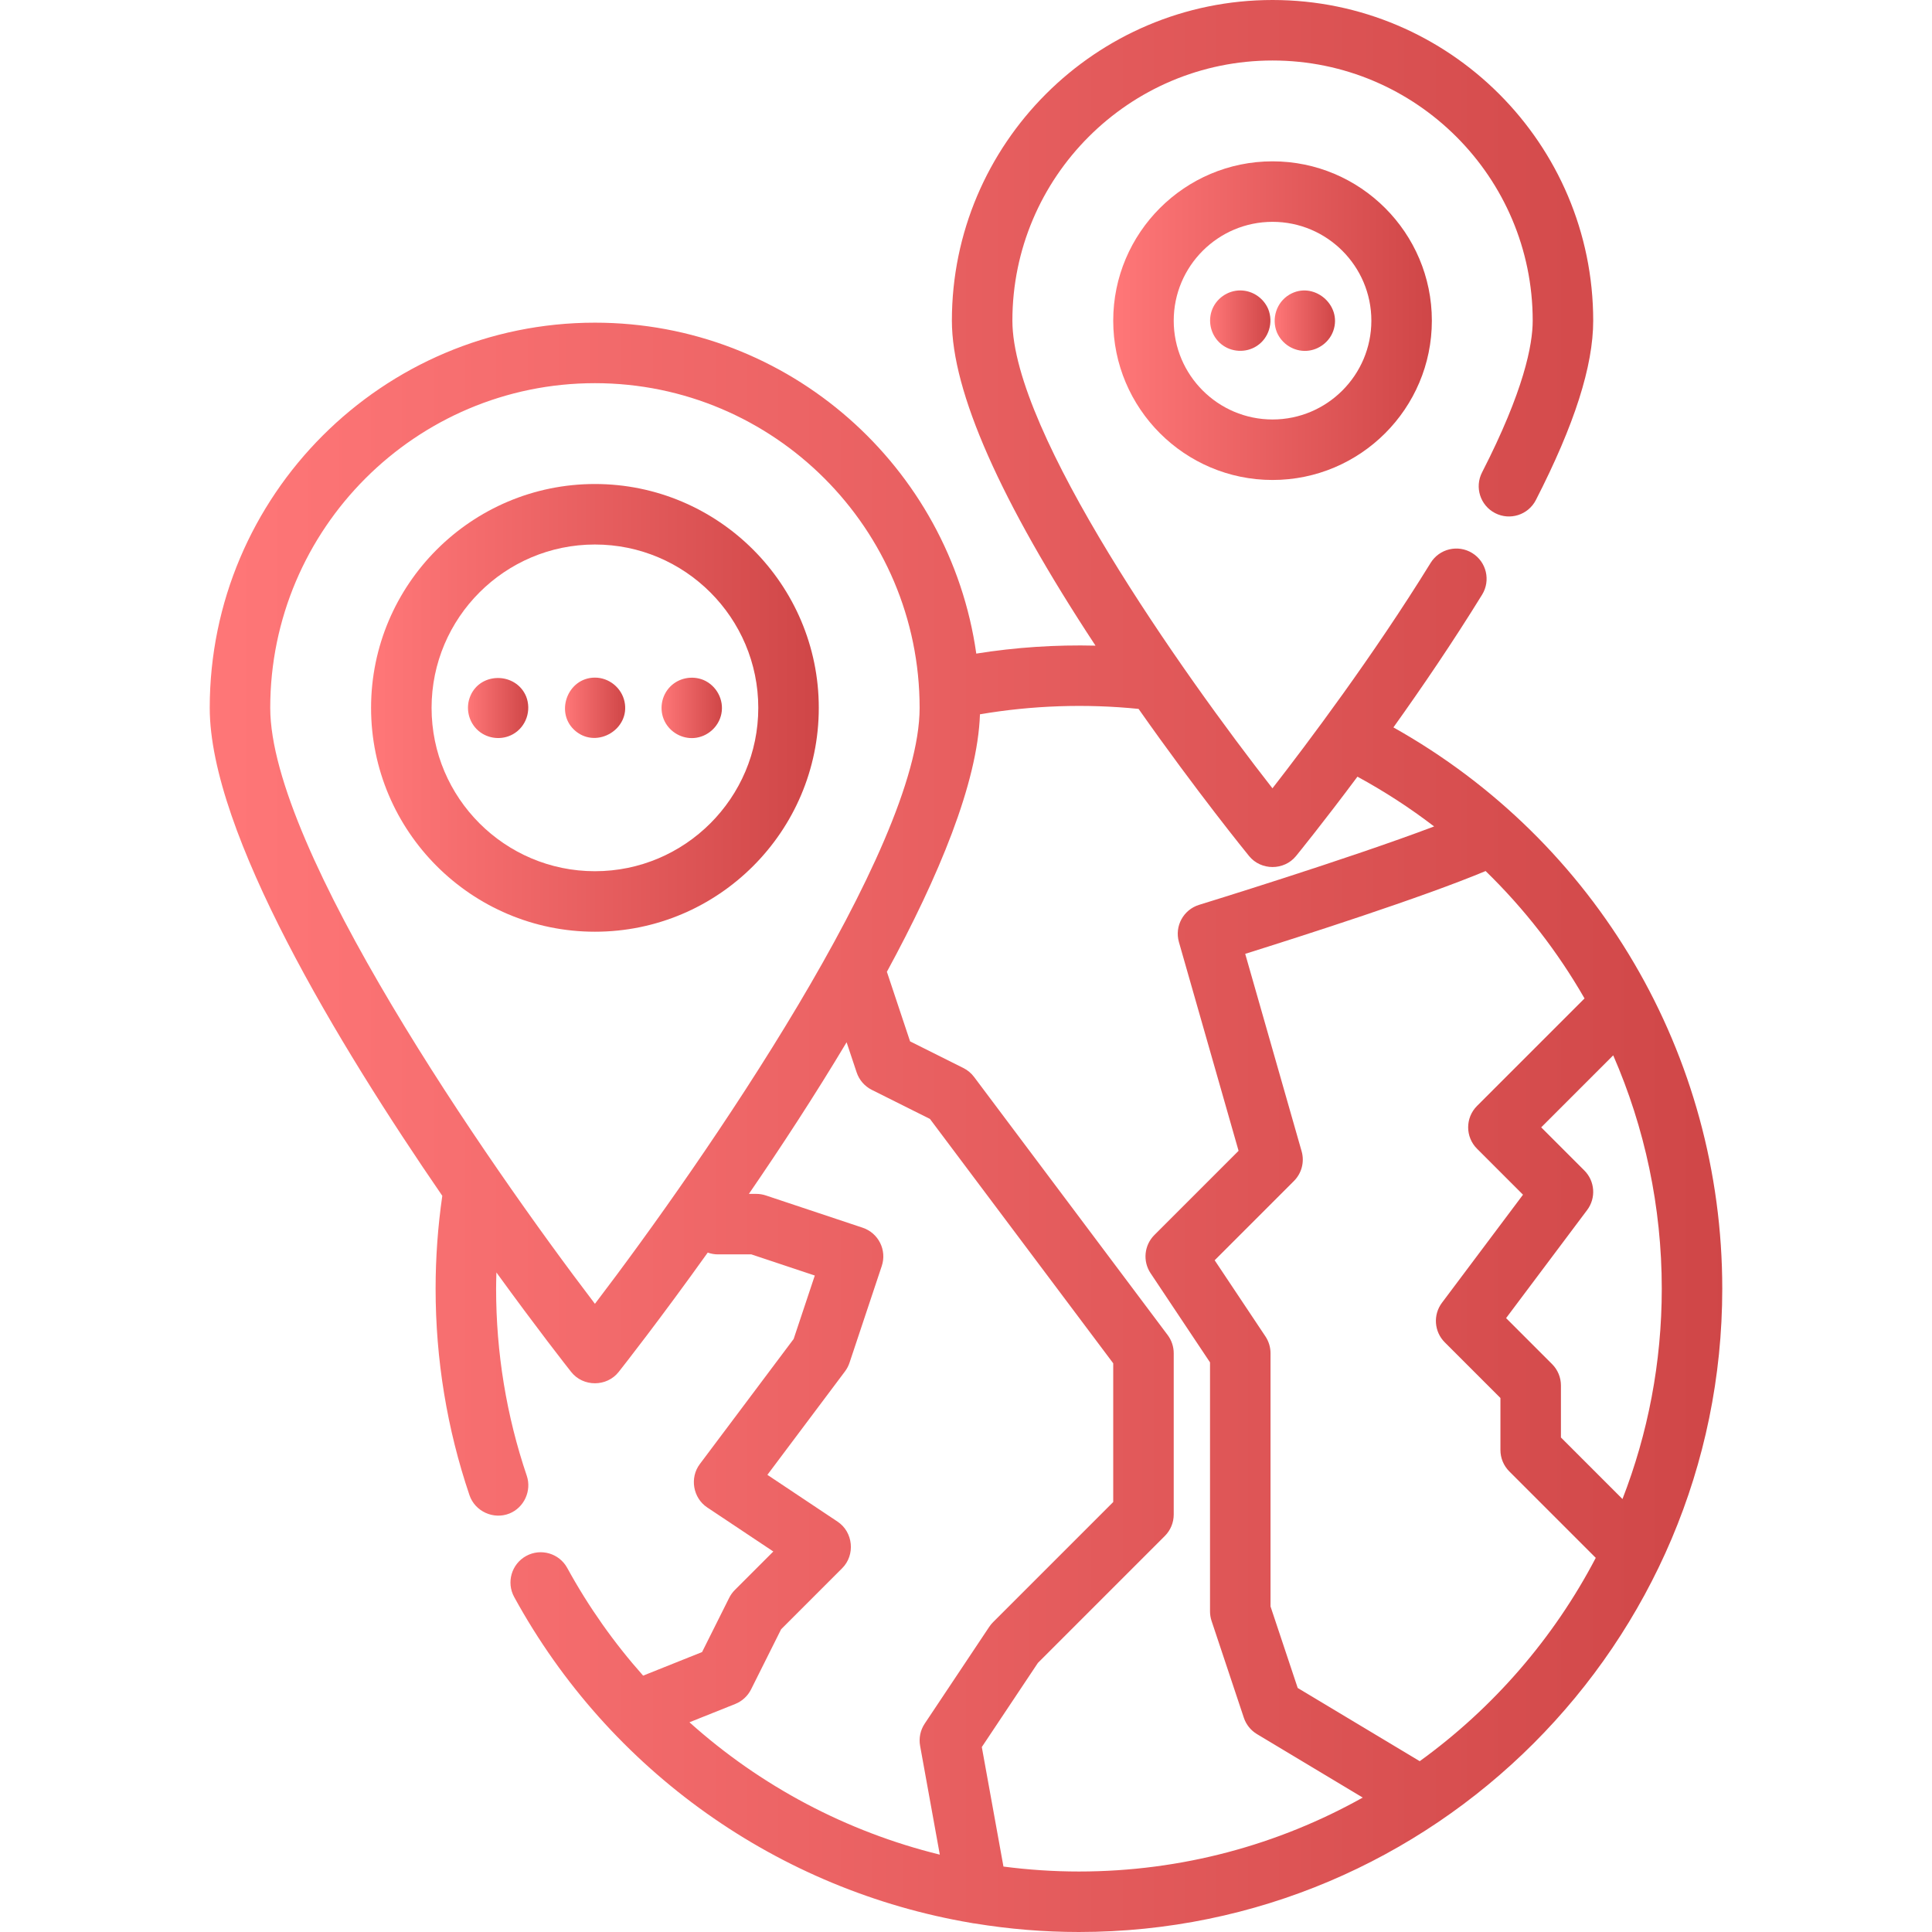
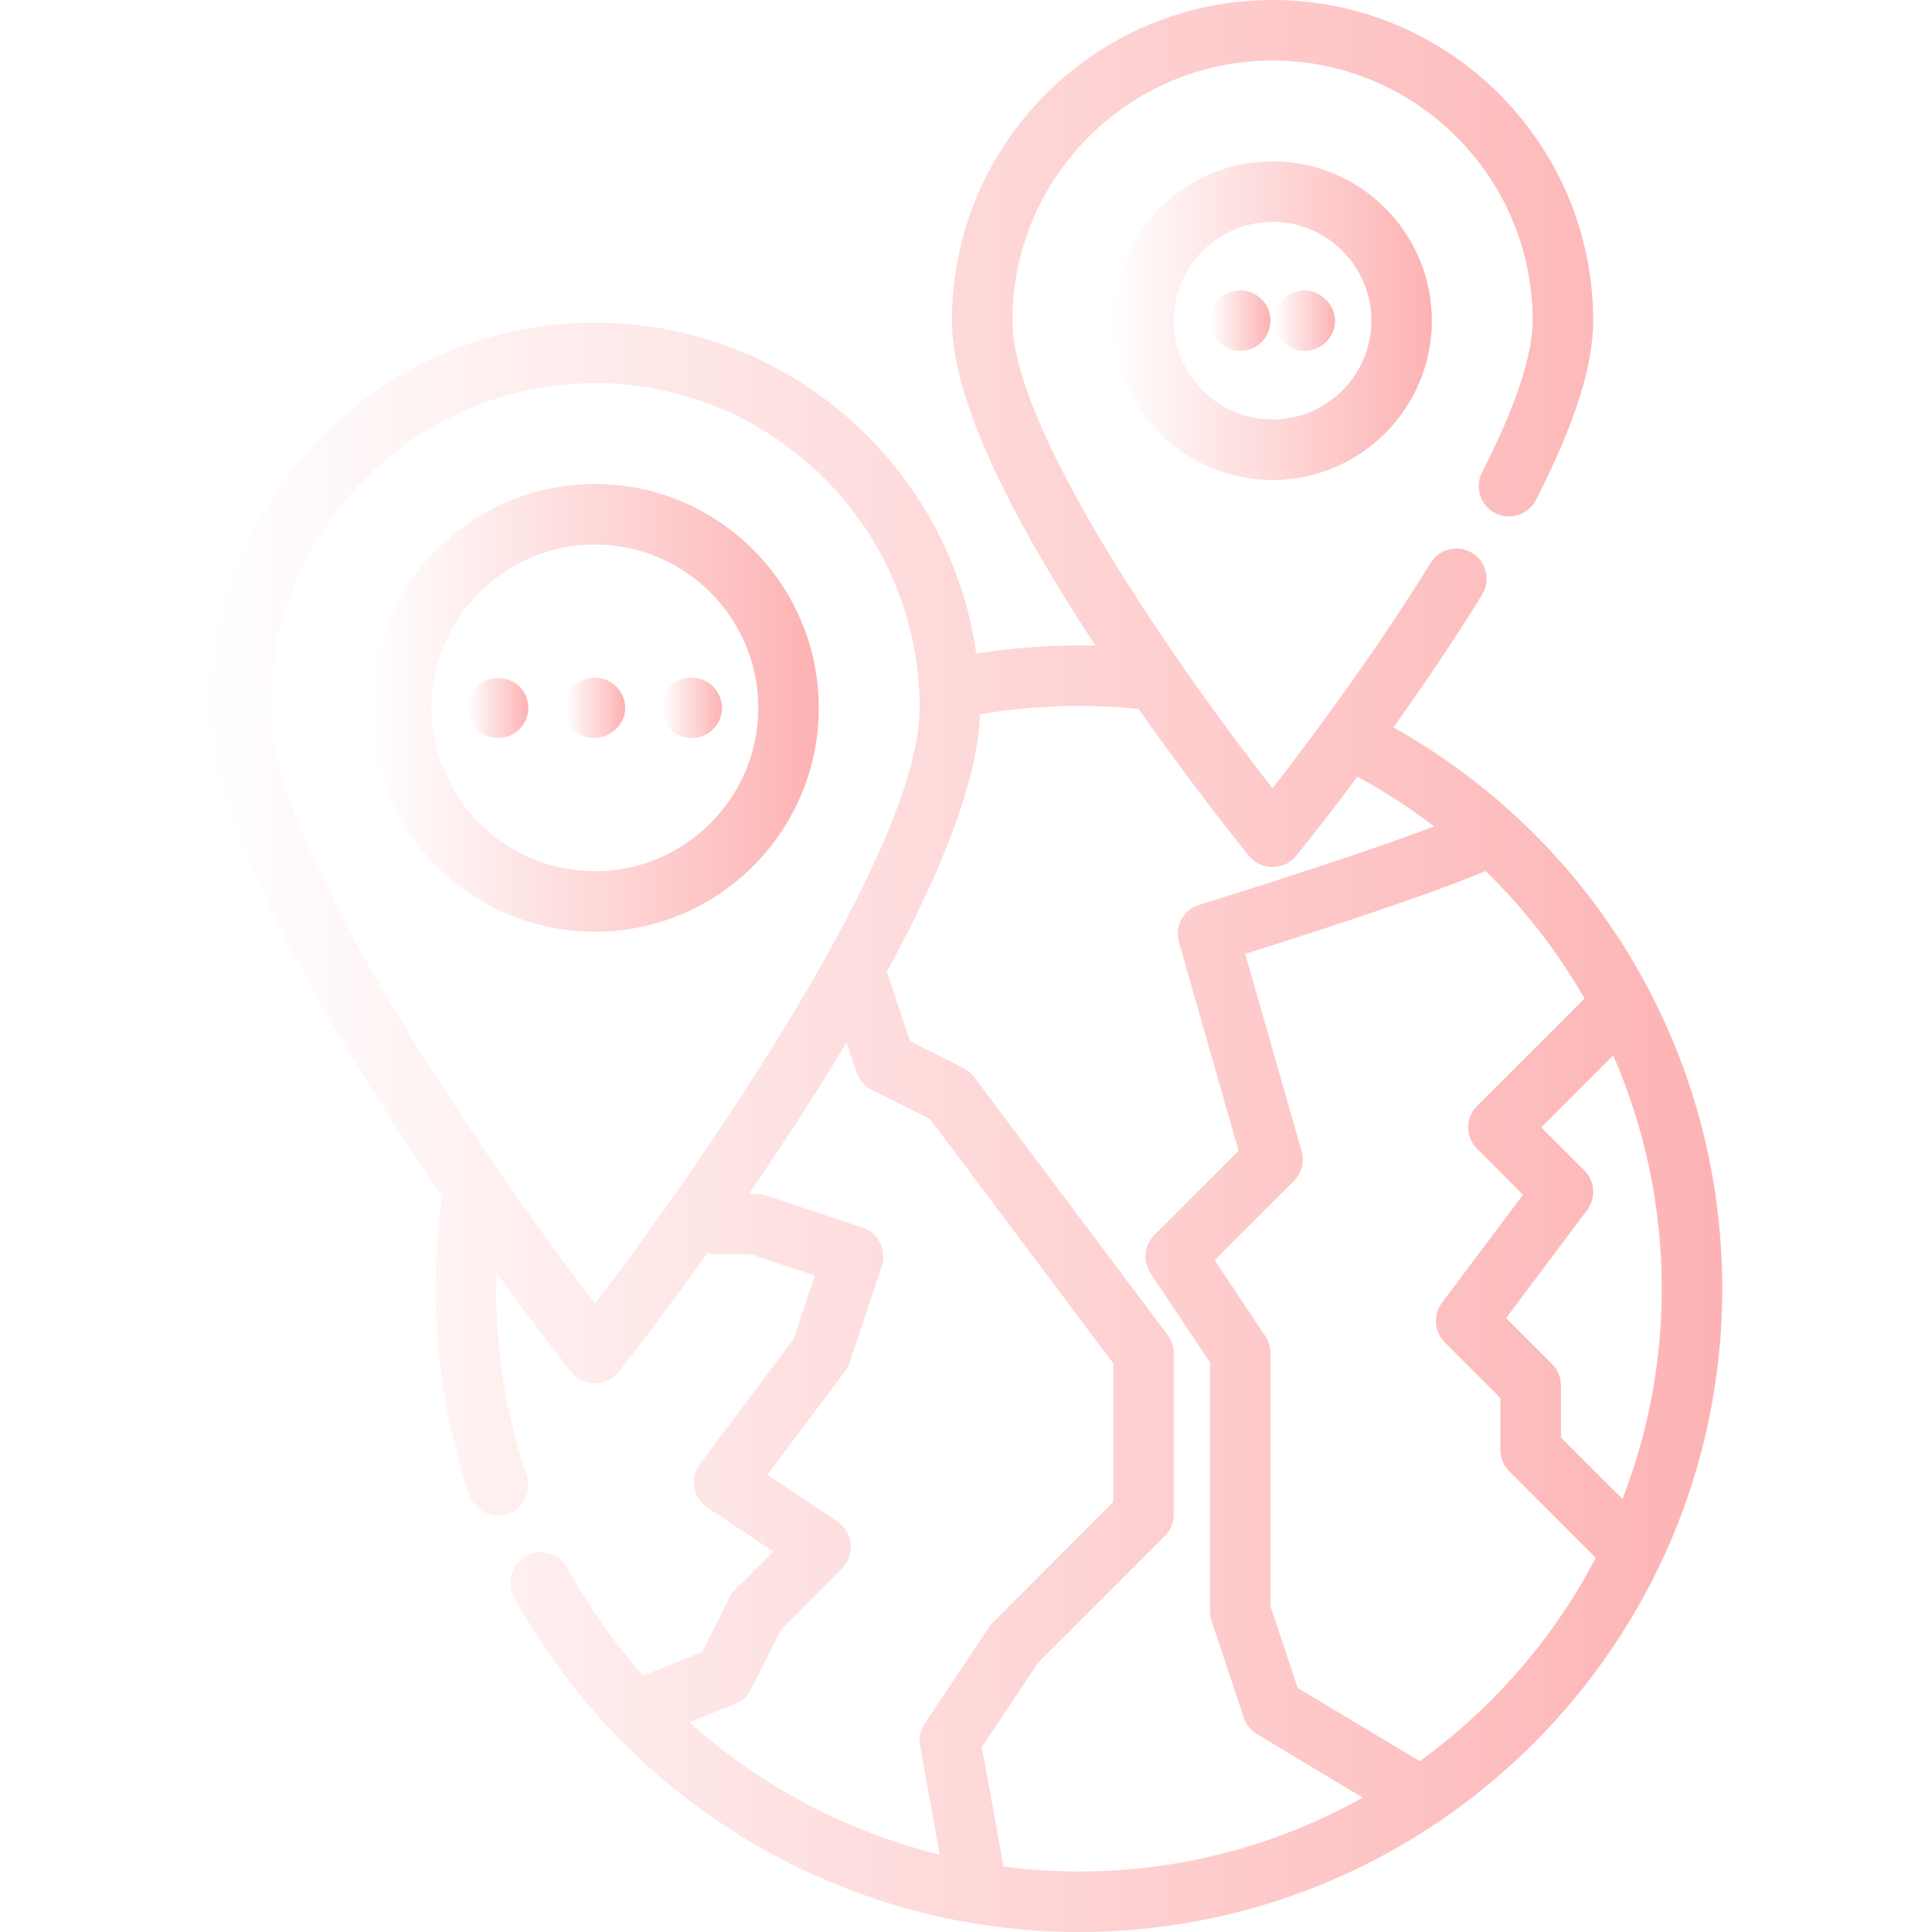
<svg xmlns="http://www.w3.org/2000/svg" version="1.1" id="Layer_1" x="0px" y="0px" viewBox="0 0 511.999 511.999" style="enable-background:new 0 0 511.999 511.999;" xml:space="preserve">
  <defs>
    <linearGradient id="linear" x1="0%" y1="0%" x2="100%" y2="0%">
-       <stop offset="0%" stop-color="#ff7778" />
-       <stop offset="100%" stop-color="#CF4647" />
+       <stop offset="0%" stop-color="#fff" />
+       <stop offset="100%" stop-color="#fdb2b3" />
    </linearGradient>
  </defs>
  <style>
  	path{fill:url(#linear)}
  </style>
  <g>
    <g>
      <path d="M369.27,192.769c7.508-10.506,15.766-22.625,23.502-35.174c2.324-3.769,1.152-8.707-2.618-11.031    c-3.768-2.324-8.708-1.152-11.031,2.618c-15.138,24.556-32.779,47.988-41.911,59.727c-23.798-30.437-68.919-94.268-68.919-123.931    c0-38.015,30.928-68.944,68.944-68.944s68.944,30.928,68.944,68.944c0,6.395-2.329,18.566-13.426,40.22    c-2.019,3.941-0.462,8.771,3.478,10.79c3.942,2.019,8.771,0.462,10.791-3.478c10.223-19.948,15.191-35.496,15.191-47.533    C422.213,38.121,384.092,0,337.236,0s-84.977,38.121-84.977,84.977c0,18.802,12.809,47.773,38.062,86.126    c-10.581-0.263-21.219,0.447-31.598,2.109c-7.011-49.503-49.655-87.701-101.062-87.701c-56.287,0-102.079,45.792-102.079,102.079    c0,32.964,34.096,89.239,61.63,129.31c-1.172,8.105-1.772,16.373-1.772,24.61c0,18.73,3.02,37.143,8.974,54.724    c1.459,4.308,6.365,6.55,10.586,4.863c3.898-1.558,5.944-6.038,4.599-10.008c-5.393-15.92-8.127-32.601-8.127-49.58    c0-1.431,0.044-2.862,0.083-4.295c10.829,14.942,18.726,24.989,19.814,26.366c3.159,4,9.422,4,12.582,0    c1.211-1.533,10.863-13.813,23.607-31.635c0.847,0.304,1.754,0.478,2.704,0.478h8.853l16.814,5.605l-5.604,16.814l-24.873,33.164    c-2.722,3.629-1.806,8.966,1.967,11.48l17.517,11.678l-10.188,10.188c-0.609,0.609-1.116,1.313-1.502,2.083l-7.188,14.376    l-15.622,6.249c-7.66-8.621-14.432-18.159-20.108-28.533c-2.124-3.883-6.995-5.309-10.88-3.185    c-3.884,2.125-5.31,6.996-3.185,10.88c25.319,46.28,70.204,77.74,121.142,86.374c0.32,0.067,0.643,0.122,0.973,0.15    c9.023,1.476,18.228,2.252,27.55,2.252c94.008,0,170.489-76.48,170.489-170.489C456.418,279.555,423.133,222.979,369.27,192.769z     M157.662,345.527c-28.838-37.83-86.046-120.588-86.046-157.936c0-47.446,38.6-86.046,86.046-86.046s86.046,38.6,86.046,86.046    C243.708,224.939,186.5,307.697,157.662,345.527z M245.055,456.781c-1.151,1.727-1.588,3.833-1.219,5.876l5.223,28.842    c-24.719-6.076-47.502-18.16-66.345-35.078l12.13-4.853c1.824-0.729,3.316-2.101,4.193-3.858l7.97-15.938l16.182-16.183    c3.523-3.523,2.921-9.577-1.222-12.338l-18.602-12.402l20.569-27.425c0.517-0.689,0.919-1.458,1.192-2.275l8.551-25.653    c1.4-4.2-0.87-8.74-5.071-10.141l-25.653-8.551c-0.818-0.273-1.673-0.411-2.535-0.411h-1.958    c8.424-12.276,17.44-26.043,25.898-40.184l2.66,7.98c0.672,2.017,2.119,3.684,4.02,4.635l15.409,7.705l48.568,64.758v36.764    l-31.856,31.856c-0.373,0.373-0.709,0.782-1.002,1.222L245.055,456.781z M285.929,495.967c-6.745,0-13.423-0.452-20.004-1.31    l-5.736-31.673l14.867-22.301l33.643-33.643c1.504-1.503,2.348-3.542,2.348-5.668v-42.756c0-1.735-0.562-3.423-1.603-4.81    l-51.307-68.409c-0.747-0.996-1.715-1.804-2.828-2.36l-14.132-7.066l-6.057-18.173c-0.028-0.084-0.065-0.162-0.095-0.245    c13.703-25.21,24.057-50.032,24.673-68.256c13.767-2.353,28.1-2.845,42.035-1.431c15.465,22.012,28.63,38.192,29.292,39.002    c3.158,3.87,9.265,3.87,12.423,0c0.542-0.665,7.131-8.765,16.29-21.042c7.174,3.909,13.965,8.316,20.316,13.19    c-22.794,8.639-61.796,20.628-62.271,20.773c-4.175,1.282-6.557,5.668-5.357,9.867l15.807,55.323l-22.317,22.317    c-2.702,2.702-3.121,6.936-1.002,10.115l15.753,23.634v65.982c0,0.862,0.139,1.718,0.411,2.535l8.551,25.653    c0.605,1.816,1.84,3.355,3.48,4.34l28.035,16.82C338.874,488.842,313.219,495.967,285.929,495.967z M376.243,466.731    l-32.339-19.404l-7.202-21.606v-67.108c0-1.582-0.468-3.13-1.347-4.447l-13.456-20.185l21.006-21.006    c2.059-2.059,2.839-5.072,2.039-7.871l-14.951-52.326c14.718-4.617,47.134-14.998,63.707-21.945    c10.311,10.027,19.119,21.396,26.216,33.762l-28.491,28.491c-3.131,3.131-3.131,8.207,0,11.337l12.185,12.185l-21.48,28.643    c-2.393,3.192-2.076,7.658,0.745,10.478l14.754,14.754v13.782c0,2.126,0.844,4.166,2.348,5.668l22.914,22.914    C411.709,434.229,395.669,452.681,376.243,466.731z M413.662,380.947v-13.782c0-2.126-0.844-4.165-2.348-5.668l-12.185-12.185    l21.482-28.643c2.393-3.192,2.076-7.658-0.745-10.478l-11.434-11.434l19.084-19.084c8.354,19.152,12.87,40.132,12.87,61.84    c0,19.646-3.694,38.444-10.413,55.745L413.662,380.947z" />
    </g>
  </g>
  <g>
    <g>
      <path d="M337.236,42.756c-23.28,0-42.221,18.941-42.221,42.221c0,23.28,18.941,42.221,42.221,42.221    c23.281,0,42.221-18.941,42.221-42.221C379.457,61.697,360.516,42.756,337.236,42.756z M337.236,111.165    c-14.44,0-26.188-11.748-26.188-26.188s11.748-26.188,26.188-26.188s26.188,11.748,26.188,26.188S351.676,111.165,337.236,111.165    z" />
    </g>
  </g>
  <g>
    <g>
      <path d="M336.092,81.909c-1.239-2.936-4.145-4.903-7.337-4.941c-3.438-0.041-6.612,2.225-7.677,5.495    c-1.018,3.125-0.018,6.615,2.524,8.708c2.672,2.2,6.572,2.403,9.465,0.515C336.279,89.589,337.509,85.449,336.092,81.909z" />
    </g>
  </g>
  <g>
    <g>
      <path d="M341.669,78.099c-3.385,2.029-4.749,6.301-3.289,9.946c1.317,3.12,4.511,5.146,7.908,4.932    c3.15-0.198,5.991-2.315,7.045-5.297C355.785,80.743,347.987,74.311,341.669,78.099z" />
    </g>
  </g>
  <g>
    <g>
      <path d="M157.662,128.267c-32.711,0-59.324,26.612-59.324,59.324s26.612,59.324,59.324,59.324s59.324-26.612,59.324-59.324    S190.373,128.267,157.662,128.267z M157.662,230.881c-23.871,0-43.29-19.42-43.29-43.29s19.42-43.29,43.29-43.29    s43.29,19.42,43.29,43.29S181.532,230.881,157.662,230.881z" />
    </g>
  </g>
  <g>
    <g>
      <path d="M165.505,185.942c-0.776-3.66-4.099-6.367-7.844-6.367c-7.372,0-10.788,9.575-5.048,14.238    C158.325,198.451,167.042,193.19,165.505,185.942z" />
    </g>
  </g>
  <g>
    <g>
      <path d="M186.383,180.183c-2.979-1.193-6.452-0.538-8.733,1.742c-2.417,2.415-3.031,6.212-1.493,9.266    c1.439,2.856,4.555,4.635,7.748,4.39c3.554-0.272,6.567-2.922,7.266-6.421C191.916,185.442,189.867,181.653,186.383,180.183z" />
    </g>
  </g>
  <g>
    <g>
      <path d="M139.416,184.523c-2.668-6.325-11.943-6.531-14.727-0.18c-1.414,3.226-0.55,7.079,2.143,9.362    c2.531,2.146,6.236,2.494,9.125,0.858C139.454,192.585,140.902,188.236,139.416,184.523z" />
    </g>
  </g>
  <g>
</g>
  <g>
</g>
  <g>
</g>
  <g>
</g>
  <g>
</g>
  <g>
</g>
  <g>
</g>
  <g>
</g>
  <g>
</g>
  <g>
</g>
  <g>
</g>
  <g>
</g>
  <g>
</g>
  <g>
</g>
  <g>
</g>
</svg>
